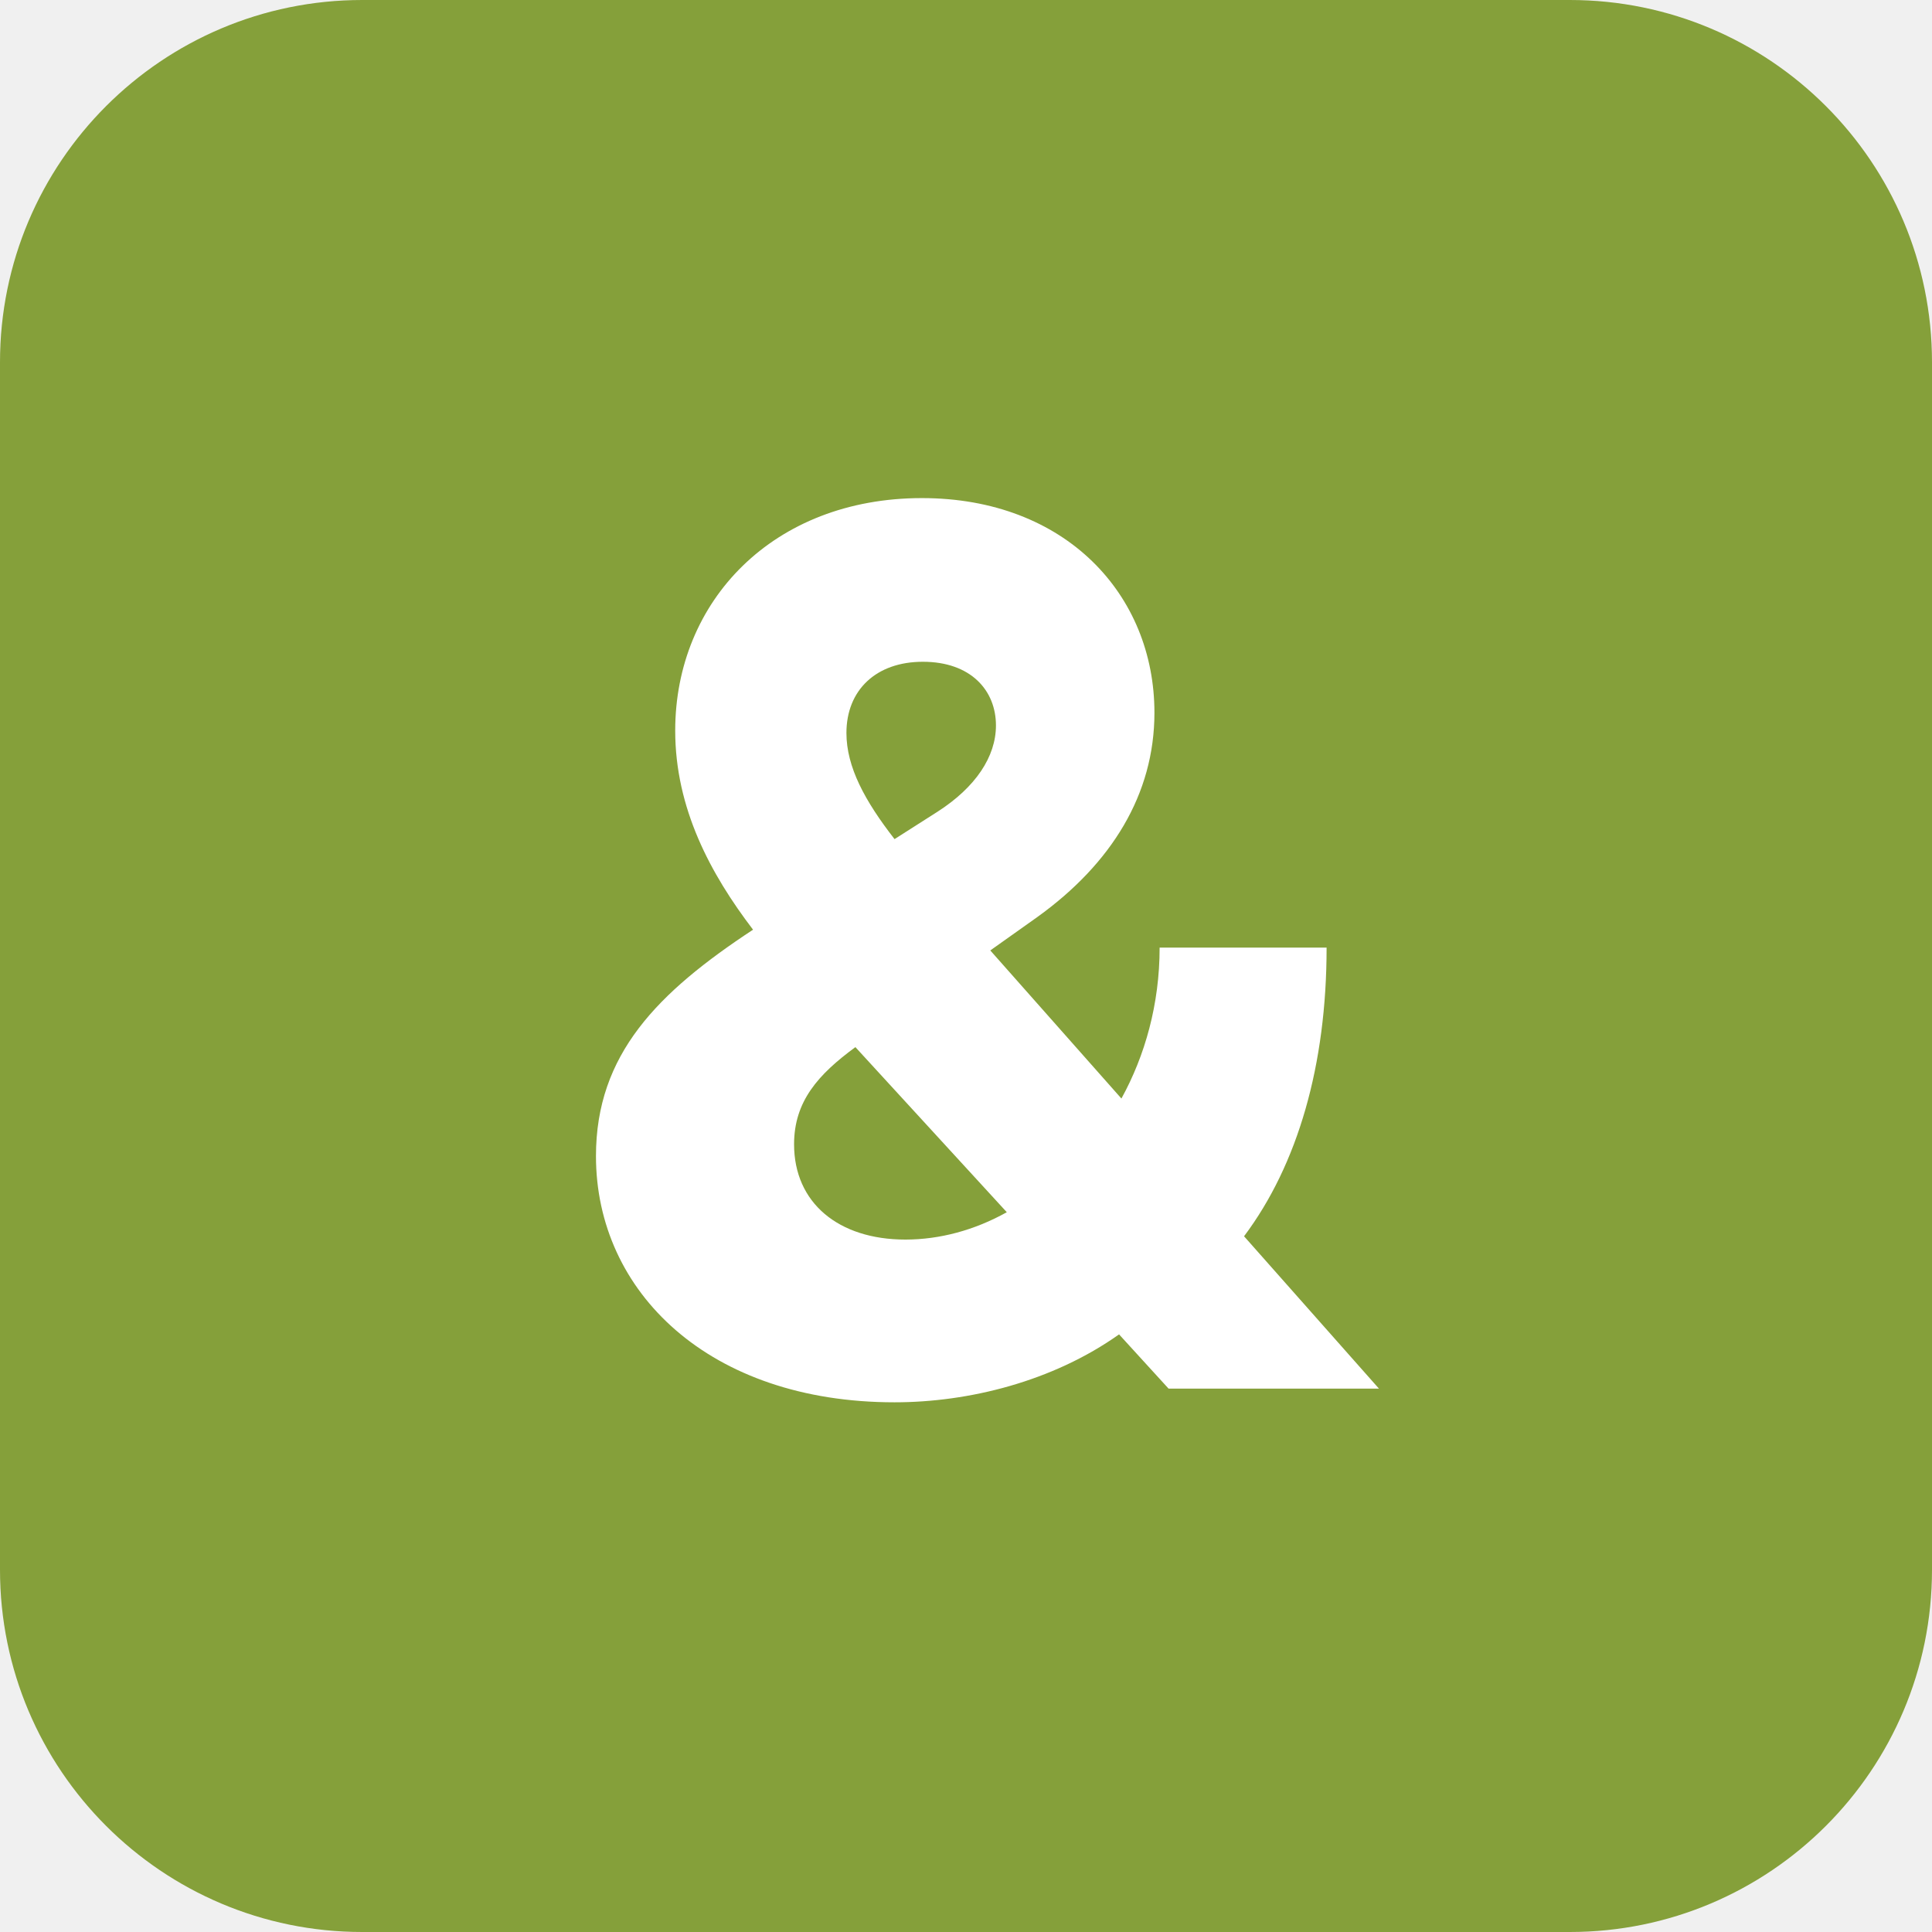
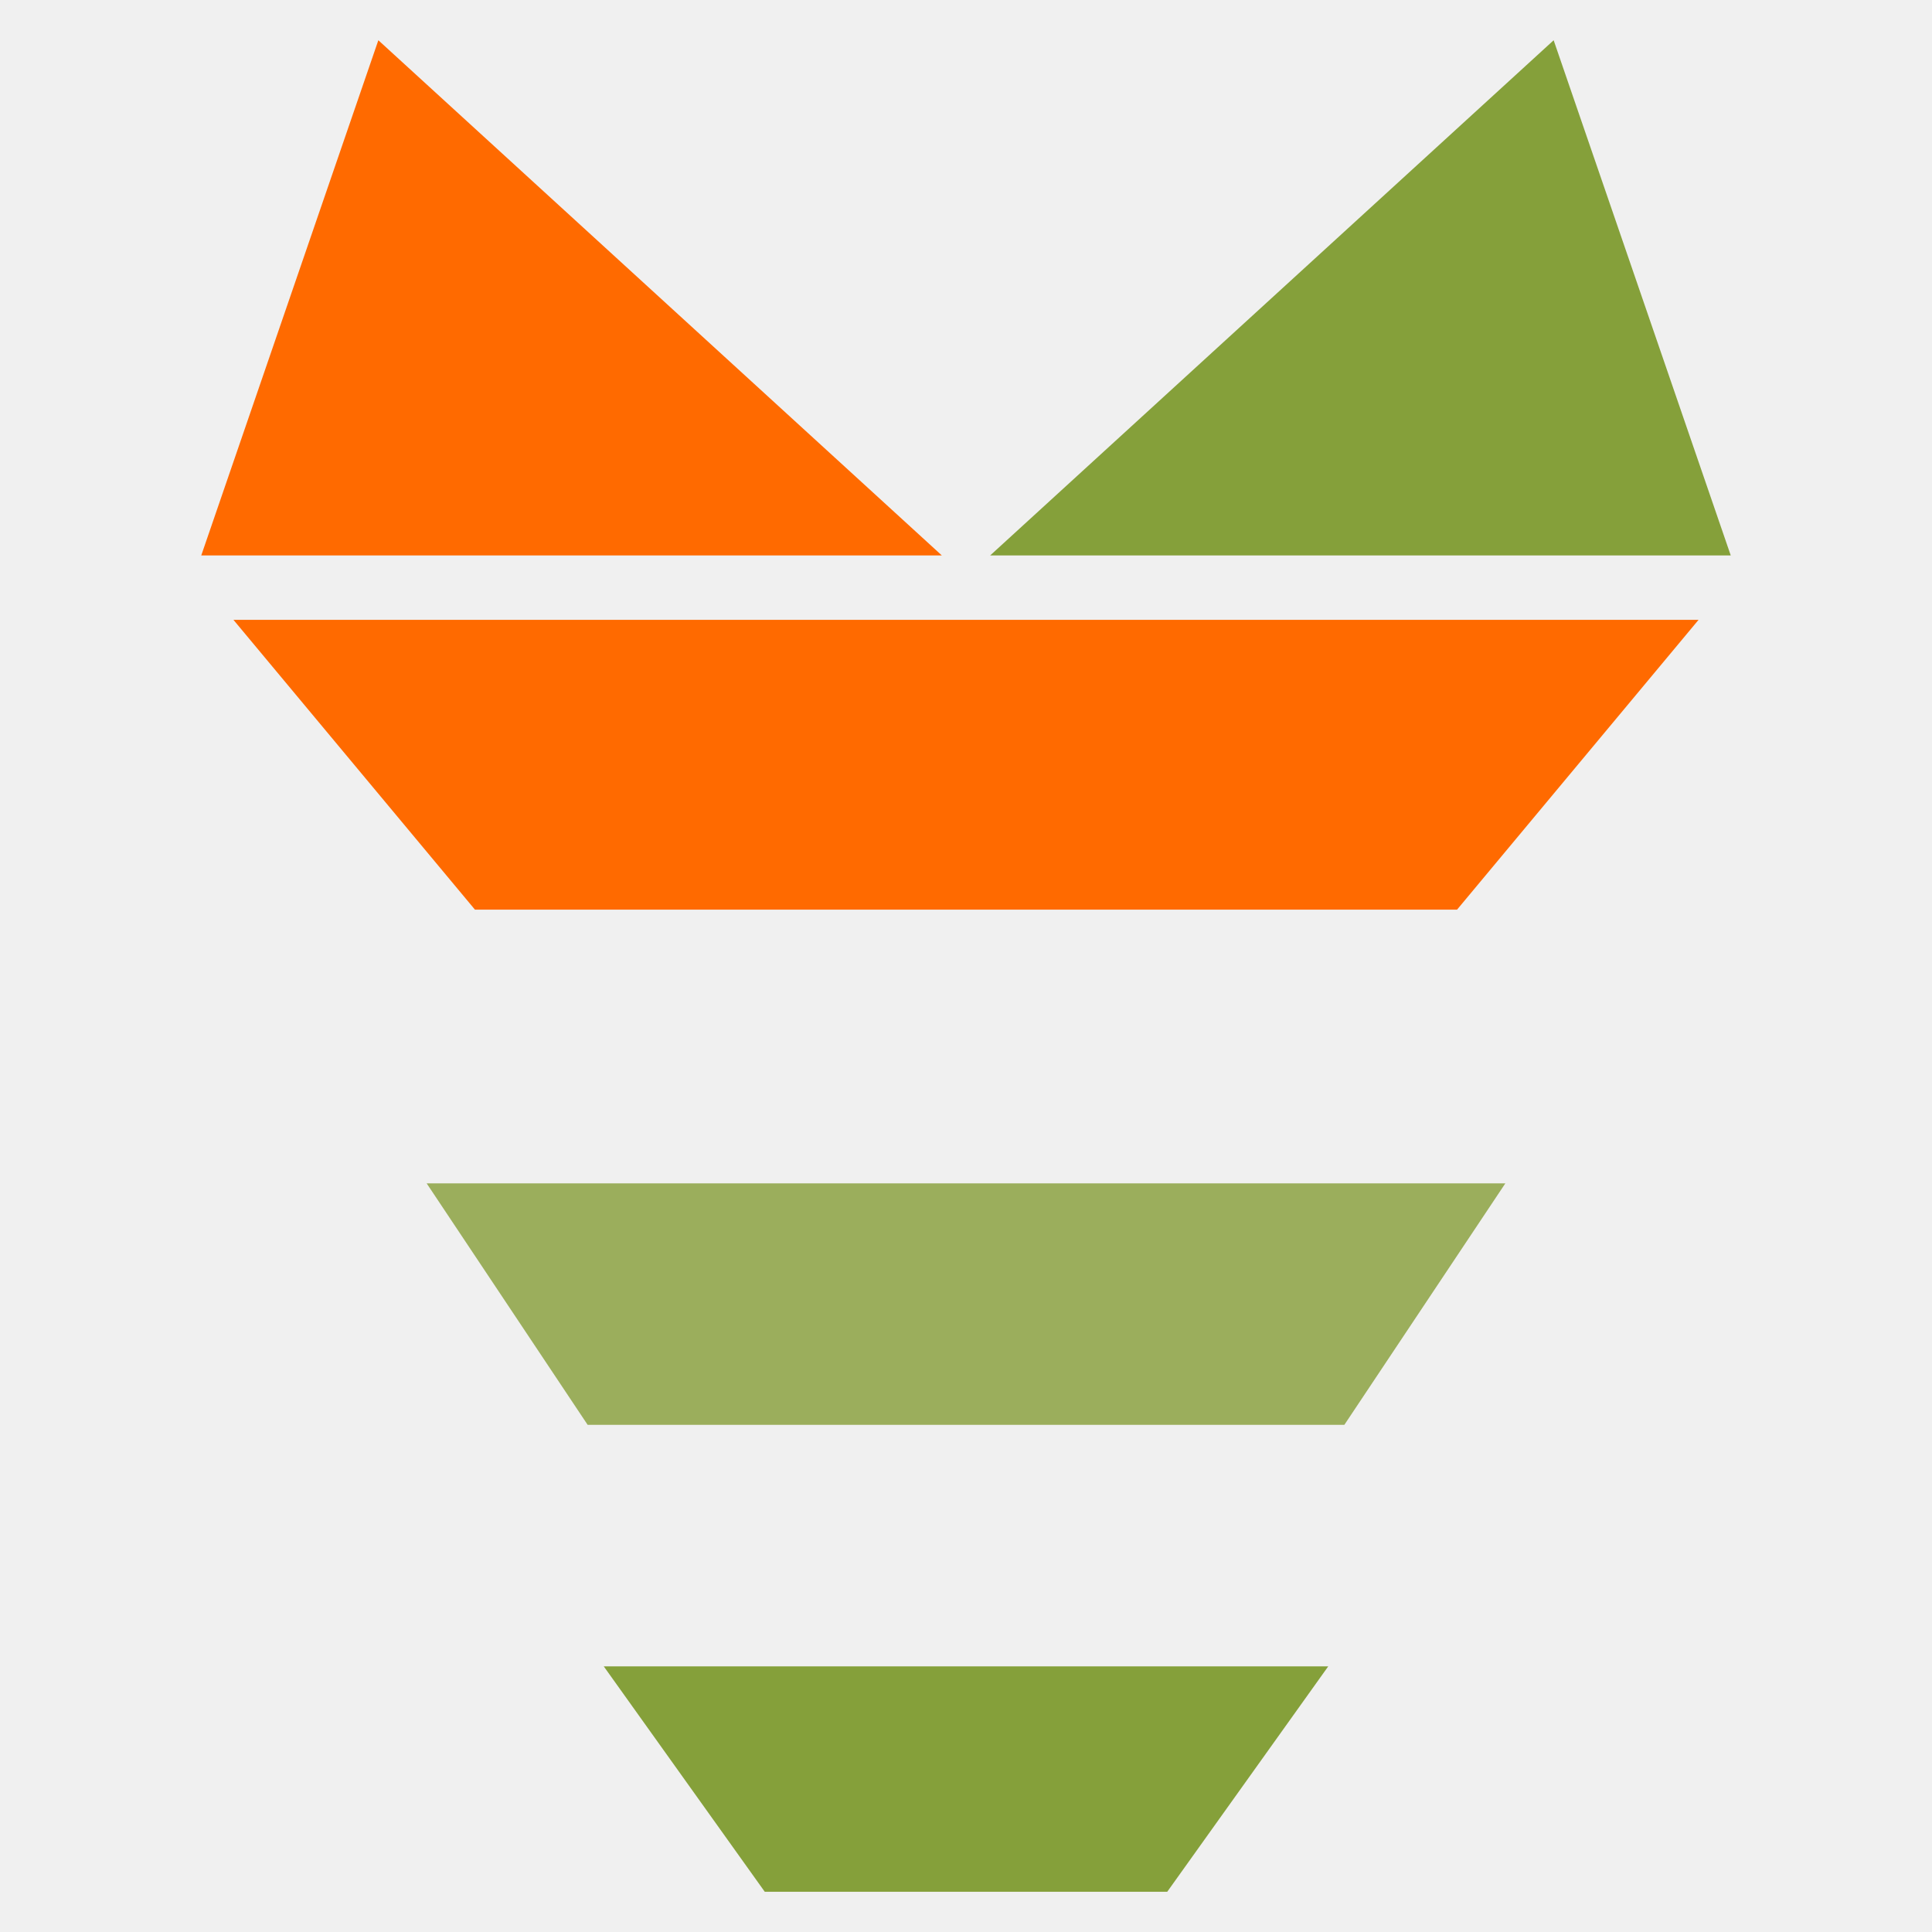
- <svg xmlns="http://www.w3.org/2000/svg" viewBox="0 0 64 64">
-   <rect width="64" height="64" rx="12" fill="#85a03a" />
-   <text x="32" y="46" text-anchor="middle" font-family="Inter, sans-serif" font-weight="800" font-size="40" letter-spacing="-0.04em" fill="#ffffff">&amp;</text>
+ <svg xmlns="http://www.w3.org/2000/svg" viewBox="0 0 120 120" width="120" height="120" role="img" aria-label="foxandstack favicon">
+   <g transform="translate(12.5,-6.5)">
+     <polygon points="11,9 0,41 46,41" fill="#FF6A00" />
+     <polygon points="84,9 95,41 49,41" fill="#85A03A" />
+     <polygon points="2,45 93,45 78,63 17,63" fill="#FF6A00" />
+     <polygon points="14,80 81,80 71,95 24,95" fill="#9BAE5C" />
+     <polygon points="25,110 70,110 60,124 35,124" fill="#85A03A" />
+   </g>
</svg>
